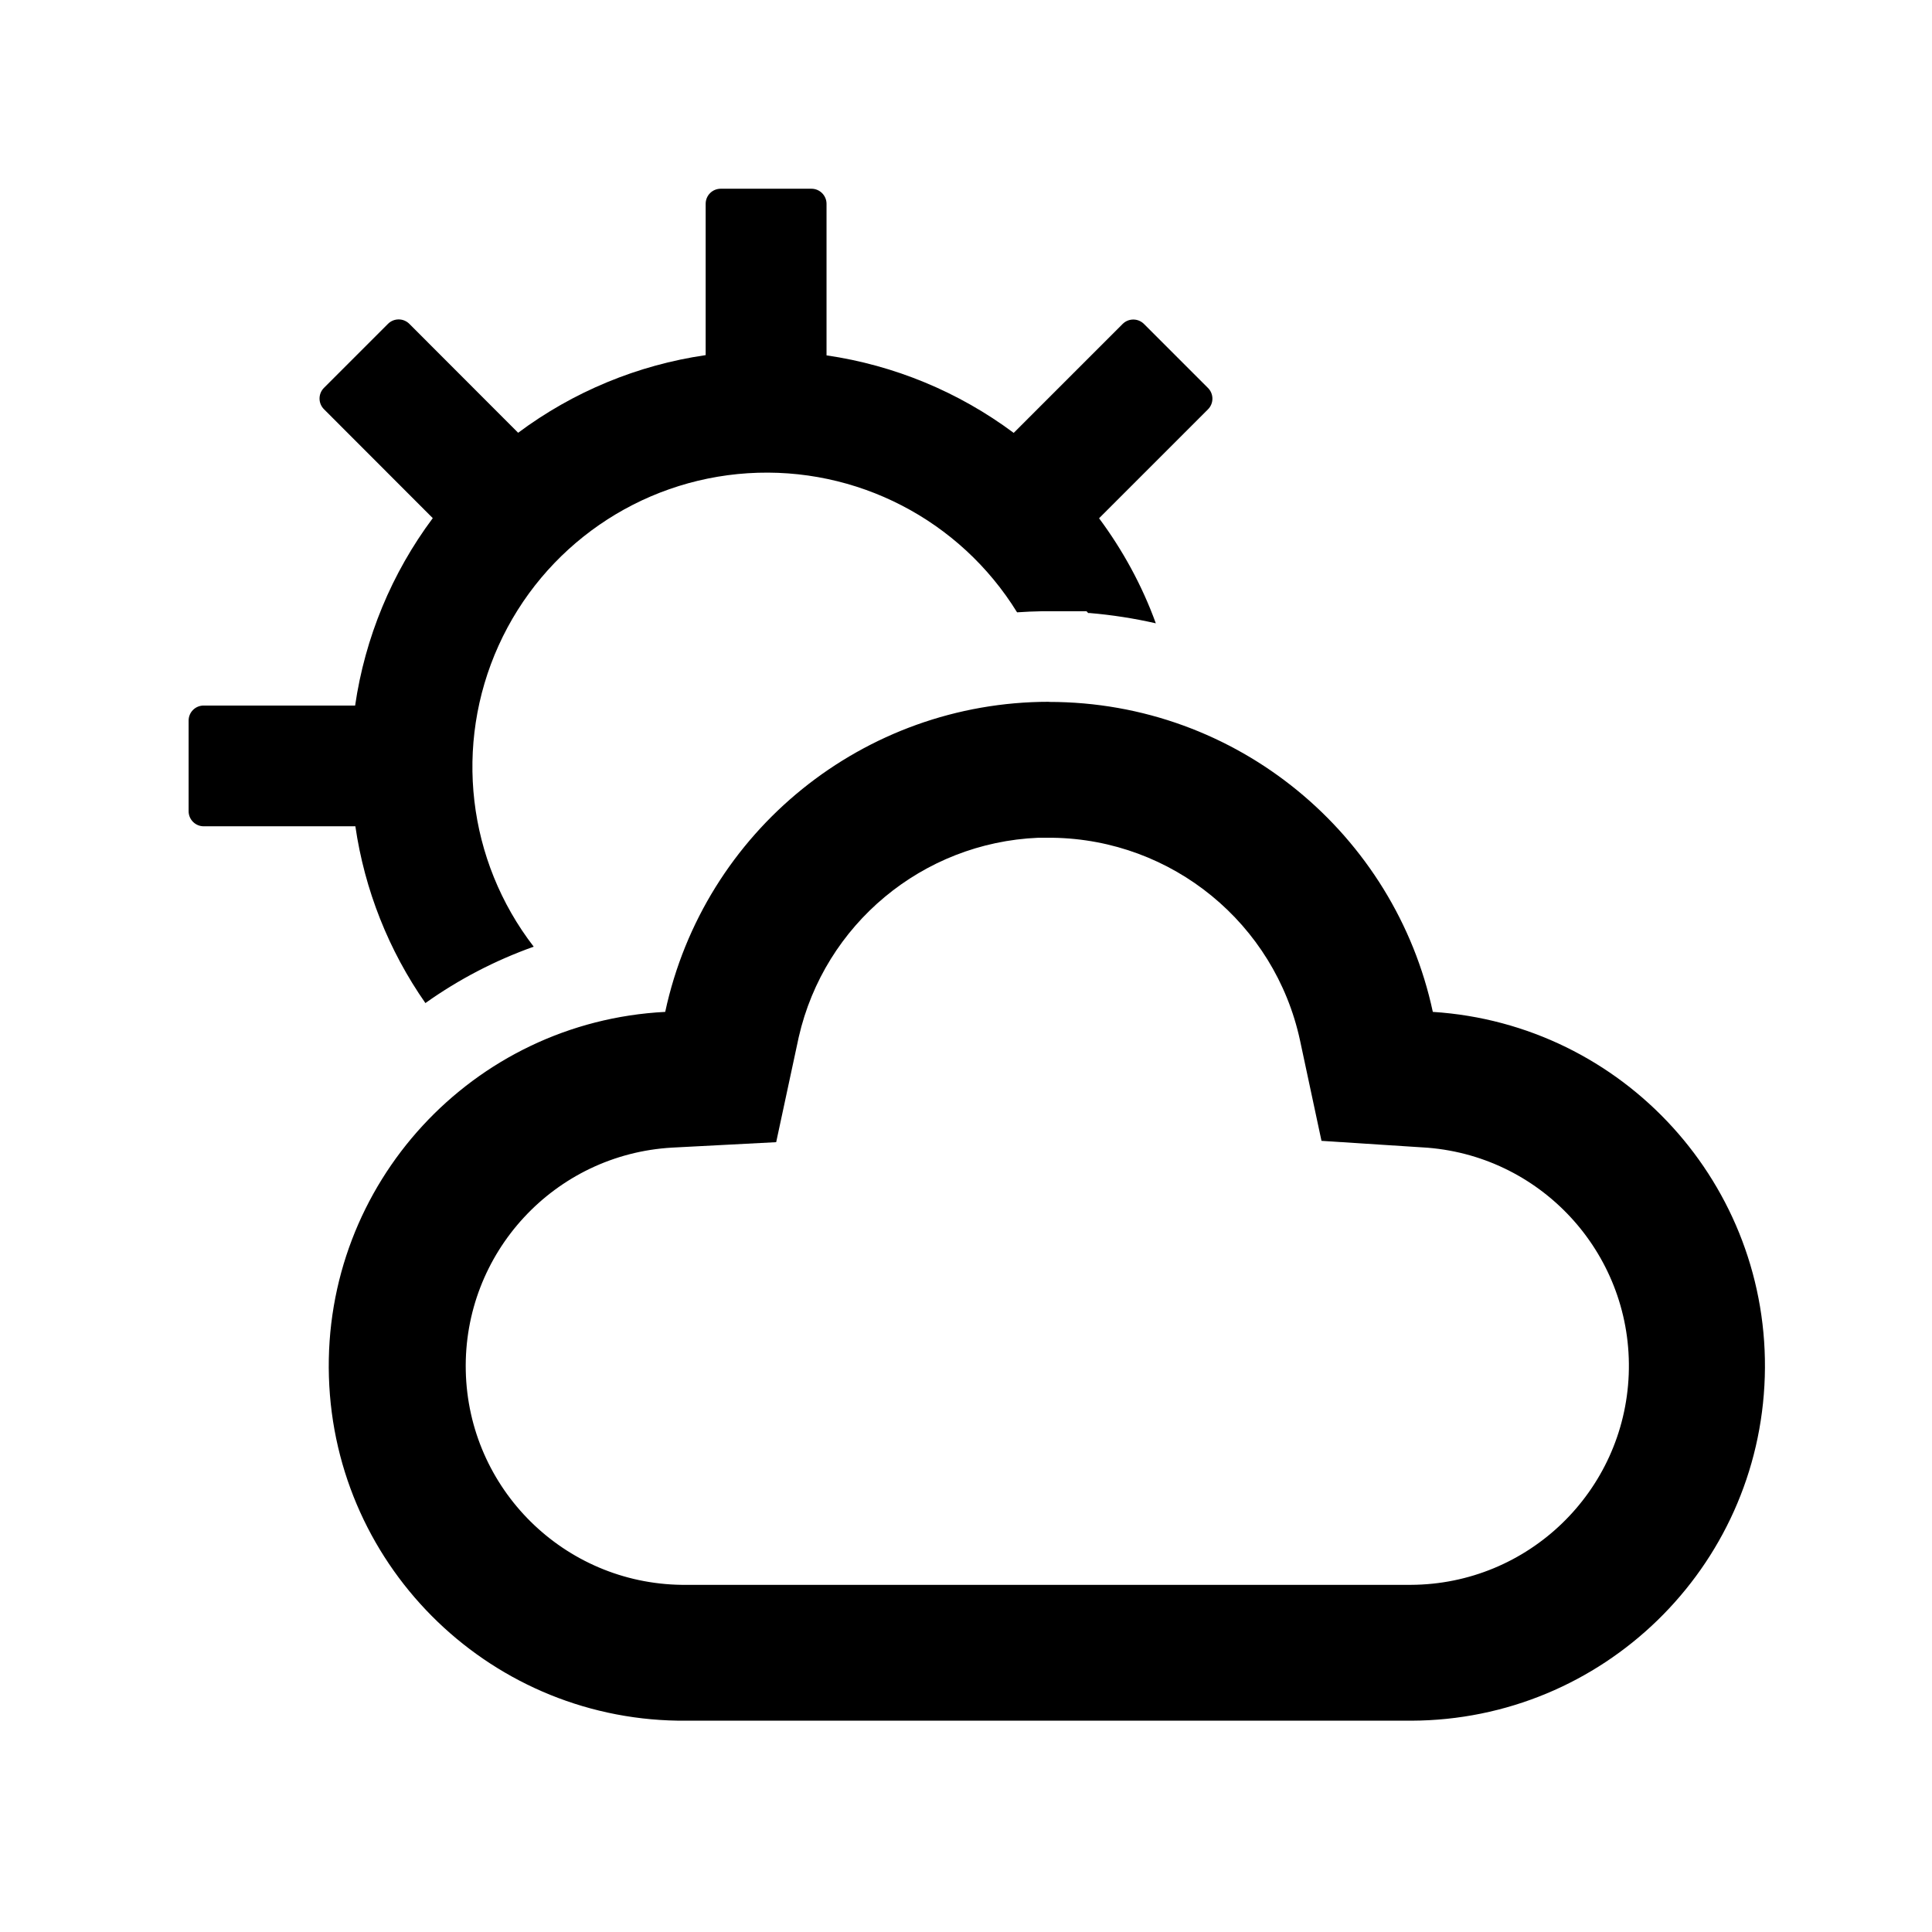
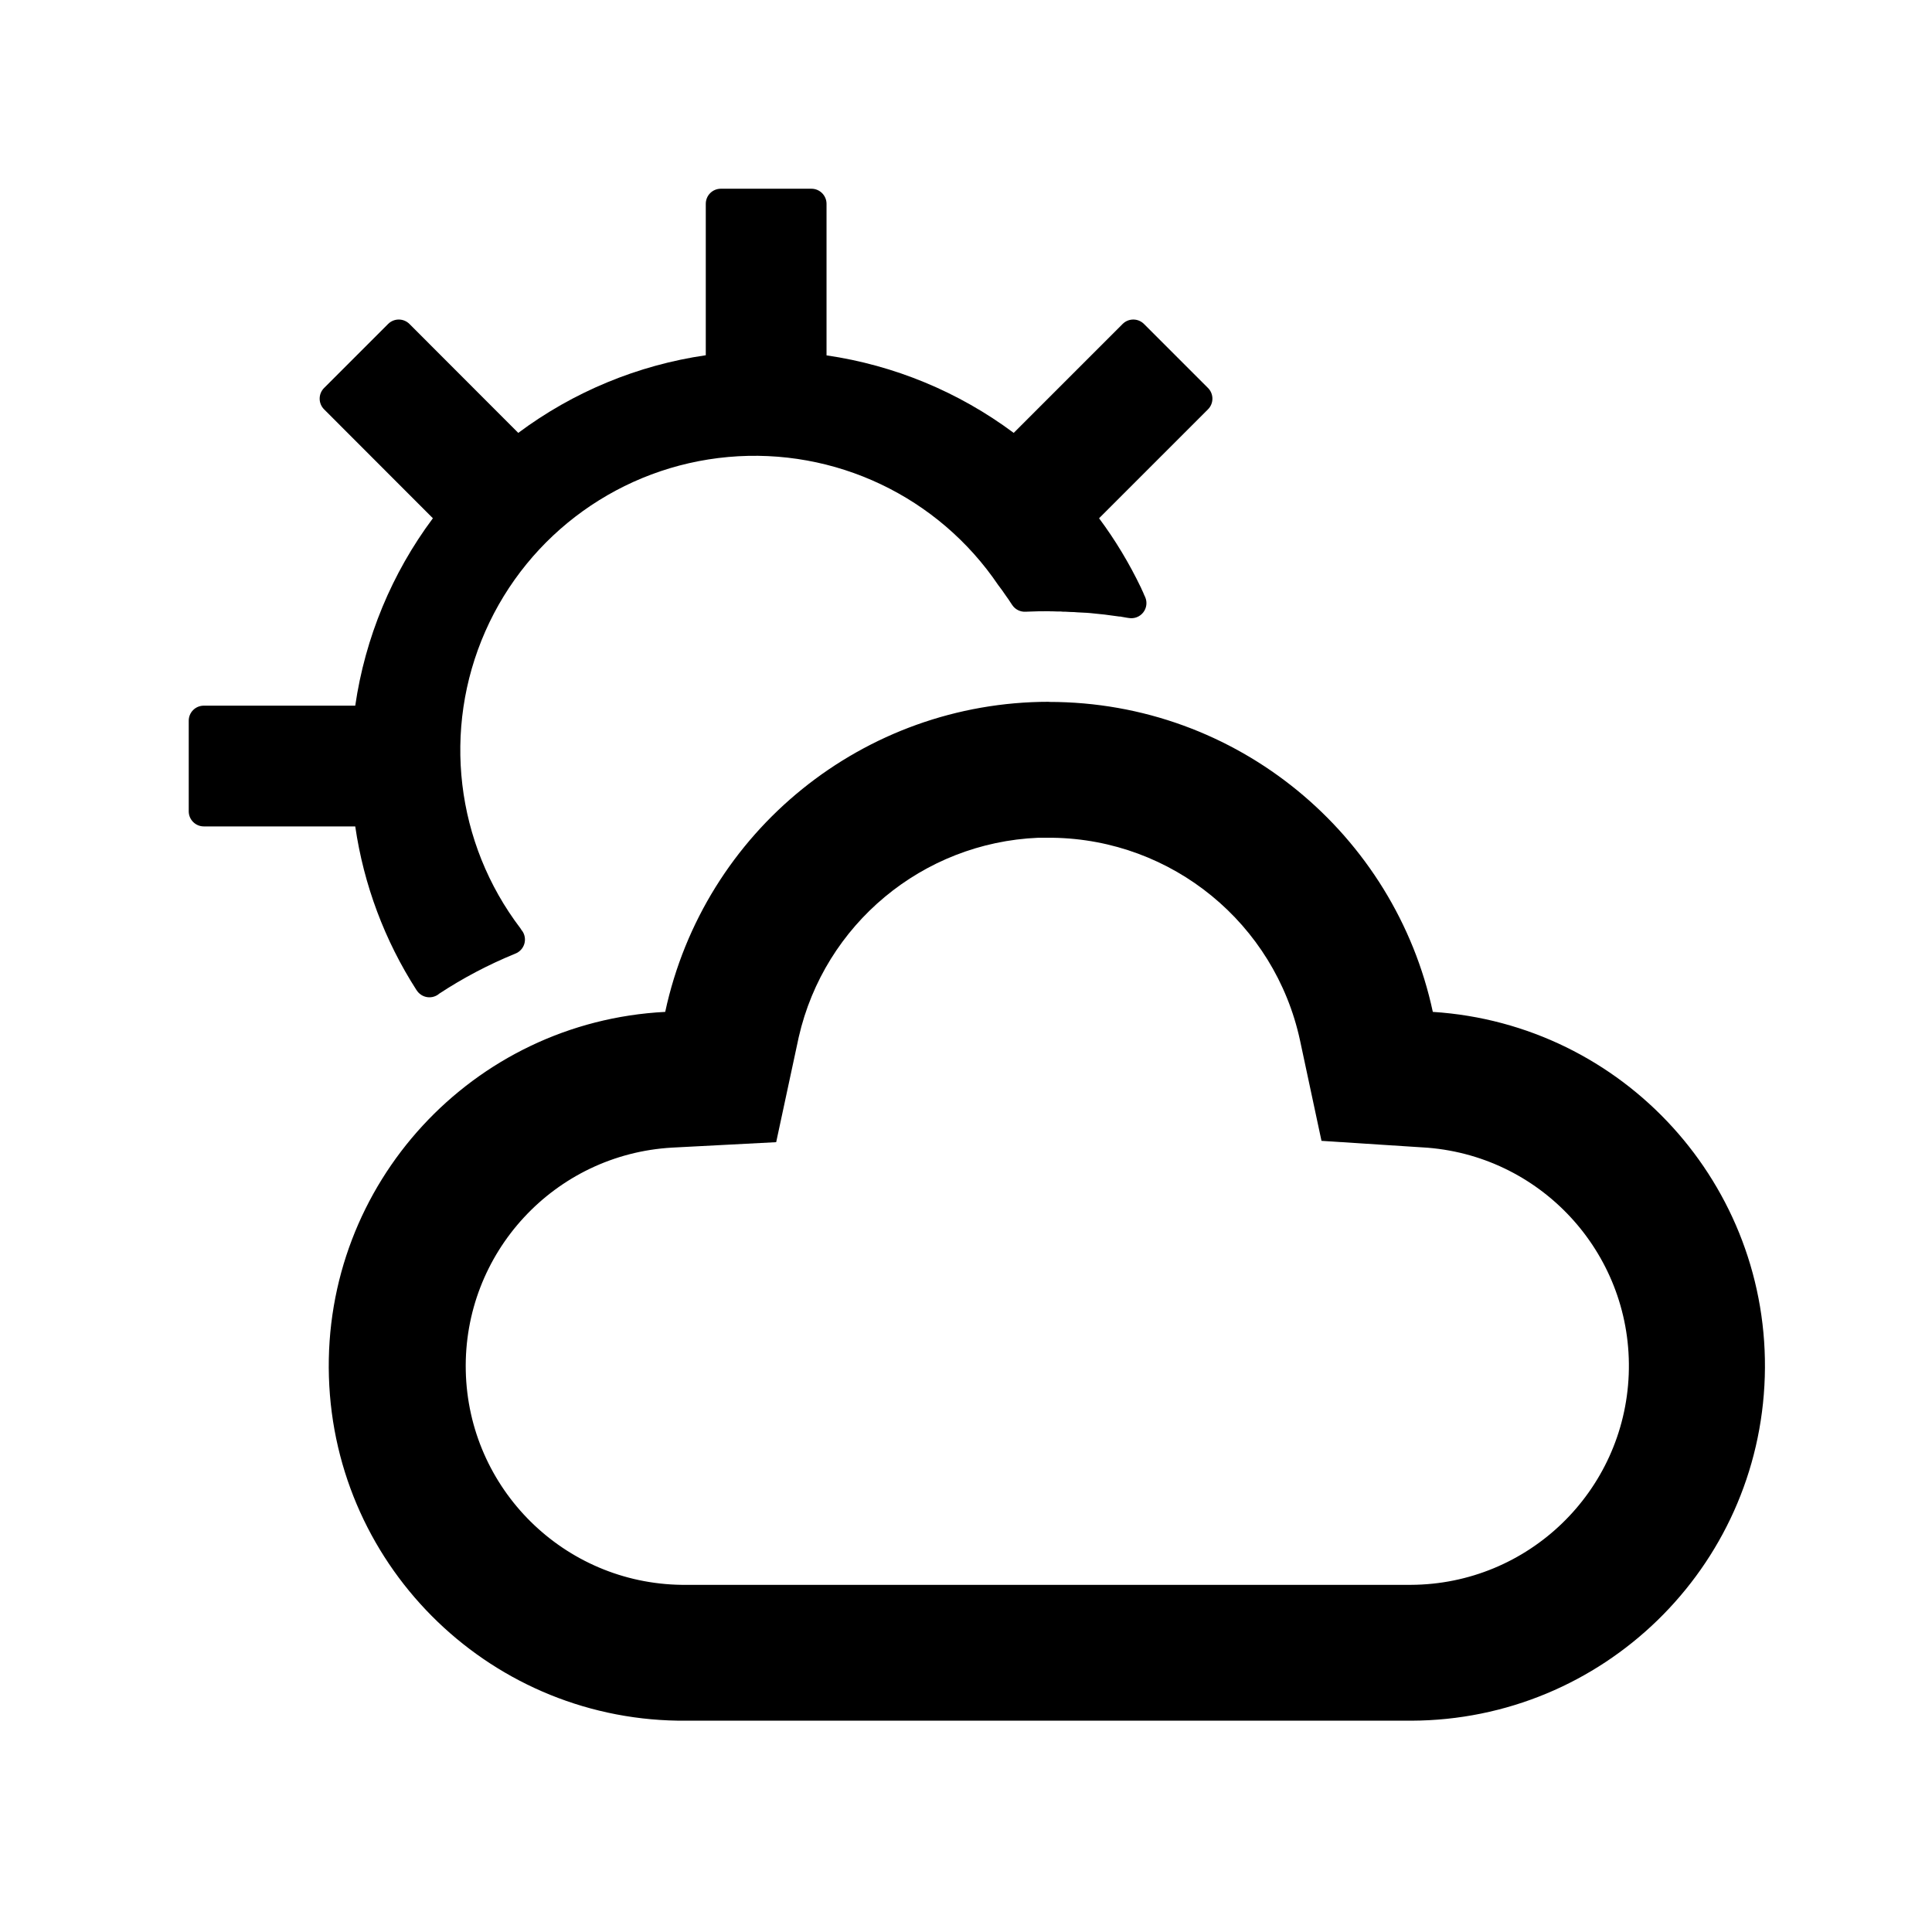
- <svg xmlns="http://www.w3.org/2000/svg" t="1677644225775" class="icon" viewBox="0 0 1024 1024" version="1.1" p-id="2712" width="200" height="200">
-   <path d="M555.968 371.968l0.064 0.064c99.84 0 183.296 70.4 203.392 164.288A188.032 188.032 0 0 1 748.032 912h-384a187.968 187.968 0 0 1-11.456-375.68 208.064 208.064 0 0 1 203.392-164.352z m0.064 72.064h-5.824a136.064 136.064 0 0 0-126.848 105.6l-0.384 1.792-11.584 53.952-55.104 2.88A115.968 115.968 0 0 0 361.408 840h386.368a116.032 116.032 0 0 0 8.96-231.68l-1.92-0.128-54.4-3.52-11.392-53.312a136.128 136.128 0 0 0-131.072-107.328h-1.92z m-125.952-344c4.416 0 8 3.584 8 8v80.32a218.88 218.88 0 0 1 99.2 41.088l57.728-57.728a8 8 0 0 1 11.328 0l33.92 33.92a8 8 0 0 1 0 11.328l-57.728 57.728c12.544 16.896 22.784 35.584 30.08 55.68a255.488 255.488 0 0 0-34.944-5.44h-0.896l-0.896-0.96H552.32a257.92 257.92 0 0 0-13.248 0.576A155.968 155.968 0 1 0 282.88 501.76a234.752 234.752 0 0 0-57.408 29.888 218.688 218.688 0 0 1-37.12-93.696h-80.384a8 8 0 0 1-8-8v-48c0-4.48 3.584-8 8-8h80.256a218.88 218.88 0 0 1 41.152-99.328l-57.664-57.728a8 8 0 0 1 0-11.328l33.92-33.92a8 8 0 0 1 11.328 0l57.664 57.728a218.88 218.88 0 0 1 99.392-41.152v-80.192c0-4.48 3.584-8 8-8h48z" p-id="2713" />
+ <svg xmlns="http://www.w3.org/2000/svg" t="1679048020110" class="icon" viewBox="0 0 1024 1024" version="1.1" p-id="1638" width="200" height="200">
+   <path d="M555.968 371.968l0.064 0.064c99.84 0 183.296 70.4 203.392 164.288A188.032 188.032 0 0 1 748.032 912h-384a187.968 187.968 0 0 1-11.456-375.68 208.064 208.064 0 0 1 203.392-164.352z m0.064 72.064h-5.824a136.064 136.064 0 0 0-126.848 105.6l-0.384 1.792-11.584 53.952-55.104 2.88A115.968 115.968 0 0 0 361.408 840h386.368a116.032 116.032 0 0 0 8.96-231.68l-1.92-0.128-54.4-3.52-11.392-53.312a136.128 136.128 0 0 0-131.072-107.328h-1.92z m-125.952-344c4.416 0 8 3.584 8 8v80.32a218.88 218.88 0 0 1 99.2 41.088l57.728-57.728a8 8 0 0 1 11.328 0l33.92 33.92a8 8 0 0 1 0 11.328l-57.728 57.728c8.576 11.52 16 23.872 22.272 36.928l0.384 0.896 0.64 1.344 0.64 1.536 0.512 1.088a8 8 0 0 1-8.704 11.072l-1.28-0.192-1.088-0.192-1.088-0.192-1.024-0.192h-0.512a256 256 0 0 0-15.616-1.856l-1.728-0.128-2.56-0.128-2.432-0.128-1.6-0.128-2.24-0.064-2.24-0.128h-1.344l-1.408-0.128h-1.92l-1.92-0.064h-1.152l-1.152-0.064c-3.52 0-7.04 0-10.624 0.192l-1.728 0.064a8 8 0 0 1-7.104-3.52l-1.024-1.536-0.96-1.472-0.96-1.344-0.896-1.28-0.576-0.832-1.024-1.472-0.768-1.024-0.704-0.96-0.448-0.576A155.968 155.968 0 1 0 275.84 492.032l0.64 1.024 0.384 0.448a8 8 0 0 1-3.648 11.904l-0.448 0.192a234.357 234.357 0 0 0-40.064 21.12l-0.64 0.512a8 8 0 0 1-11.136-2.24l-0.192-0.256a218.624 218.624 0 0 1-32.448-86.72h-80.256a8 8 0 0 1-8-8v-48c0-4.48 3.584-8 8-8h80.256a218.88 218.88 0 0 1 41.152-99.328l-57.664-57.728a8 8 0 0 1 0-11.328l33.92-33.92a8 8 0 0 1 11.328 0l57.664 57.728a218.88 218.88 0 0 1 99.392-41.152v-80.256c0-4.48 3.584-8 8-8h48z" p-id="1639" />
</svg>
